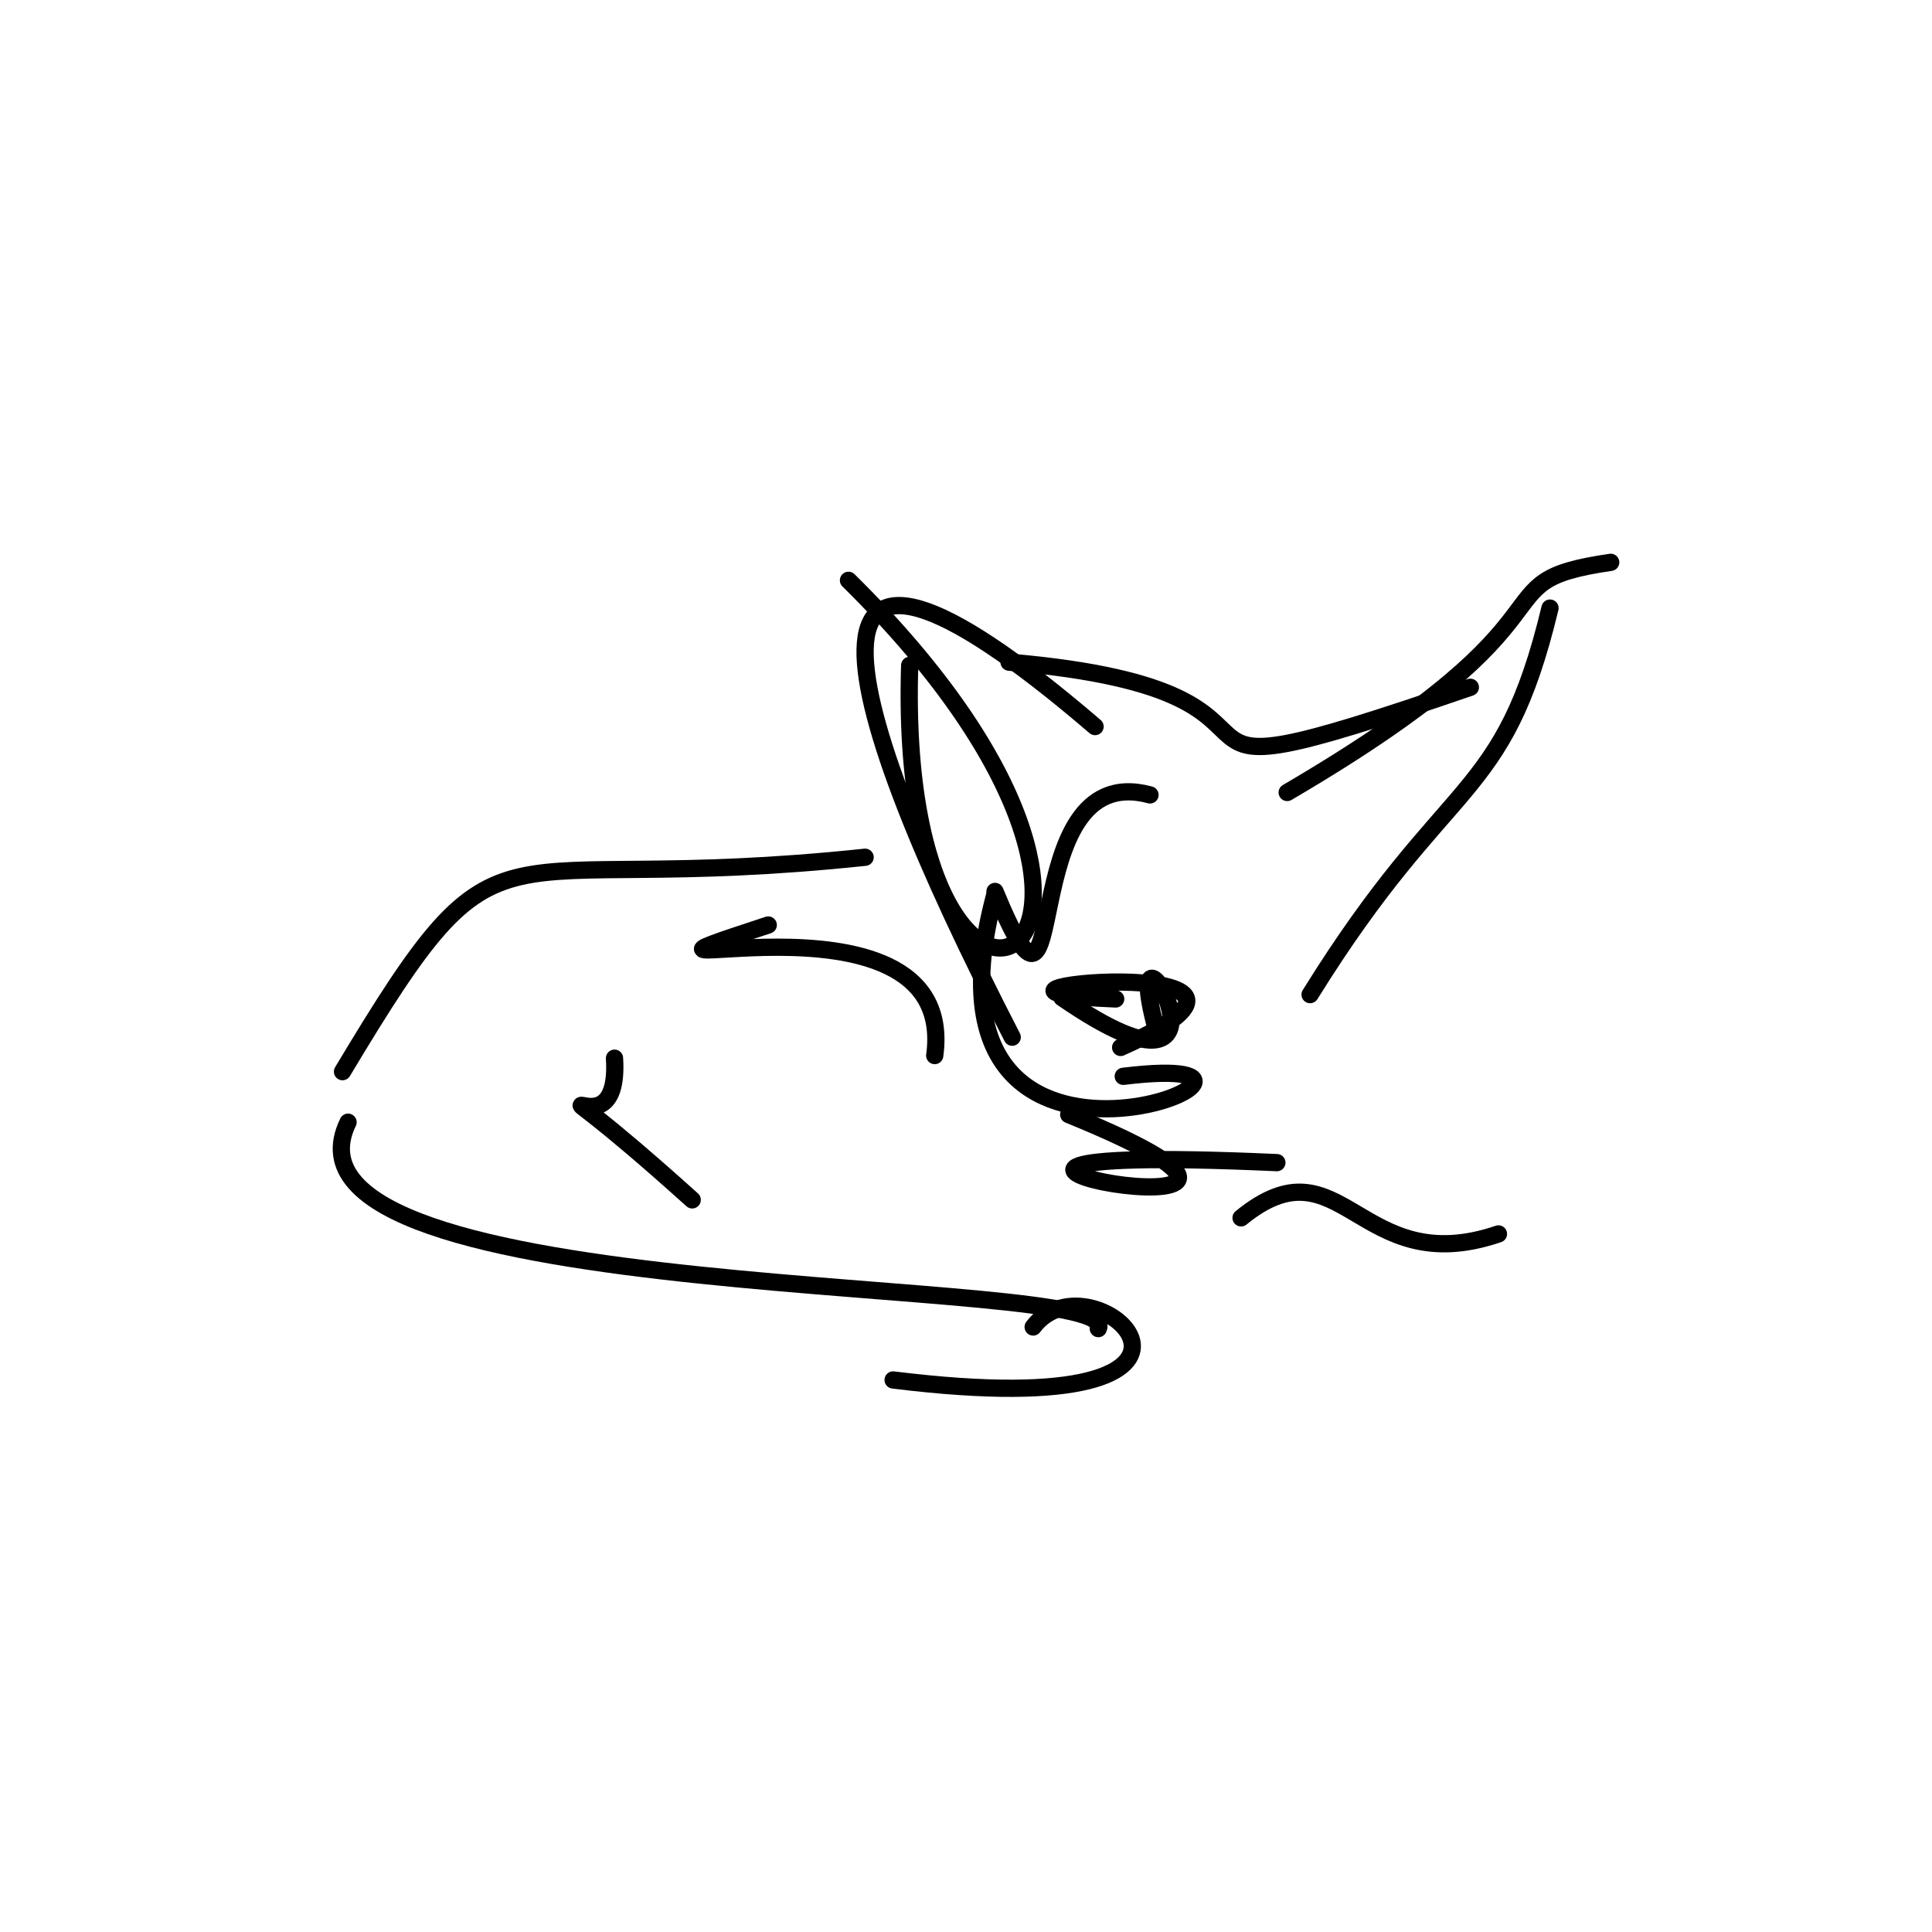
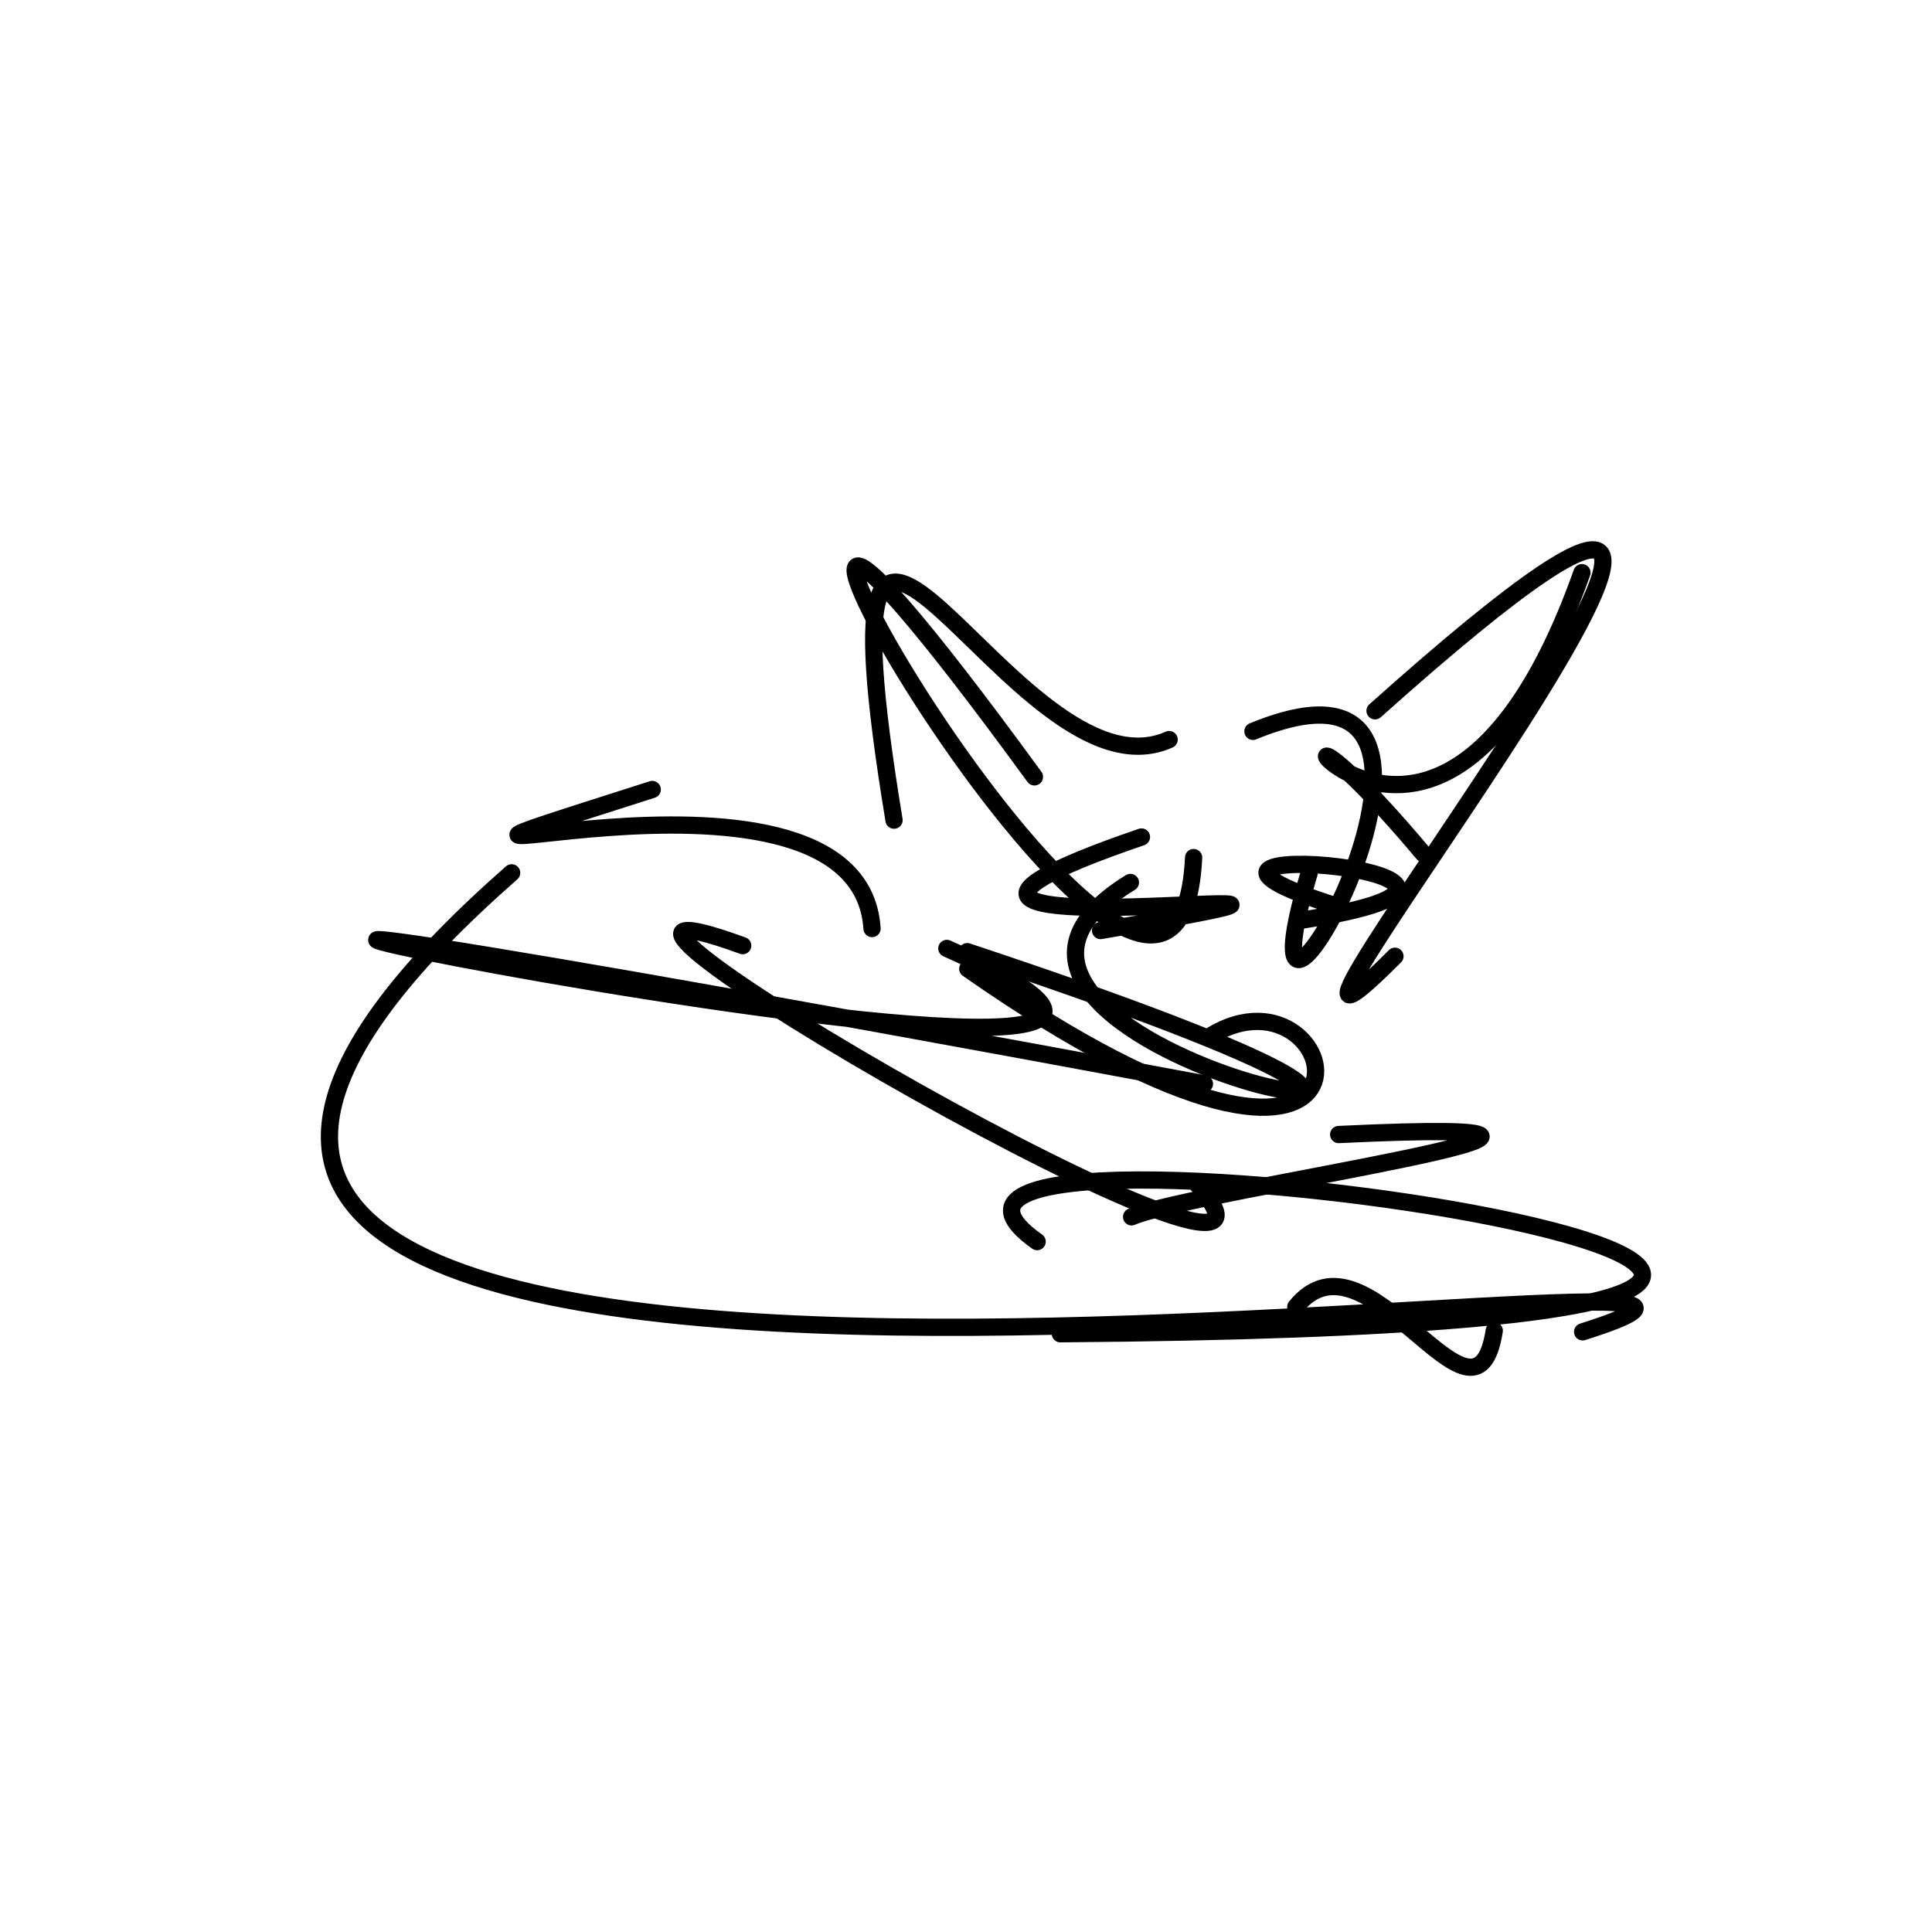
<svg xmlns="http://www.w3.org/2000/svg" version="1.1" width="224" height="224">
  <defs />
  <g>
-     <path d="M 108.374 122.384 C 111.346 100.62 63.325 115.694 89.072 107.247" stroke-width="2" fill="none" stroke="rgb(0, 0, 0)" stroke-opacity="1.0" stroke-linecap="round" stroke-linejoin="round" />
-     <path d="M 103.549 159.995 C 148.702 165.606 126.792 144.547 119.787 153.853" stroke-width="2" fill="none" stroke="rgb(0, 0, 0)" stroke-opacity="1.0" stroke-linecap="round" stroke-linejoin="round" />
-     <path d="M 148.043 134.798 C 89.024 132.15 164.709 145.859 123.911 129.229" stroke-width="2" fill="none" stroke="rgb(0, 0, 0)" stroke-opacity="1.0" stroke-linecap="round" stroke-linejoin="round" />
-     <path d="M 129.355 115.822 C 104.003 114.829 156.334 109.718 129.929 121.442" stroke-width="2" fill="none" stroke="rgb(0, 0, 0)" stroke-opacity="1.0" stroke-linecap="round" stroke-linejoin="round" />
-     <path d="M 170.475 79.687 C 125.82 95.054 158.326 80.318 116.992 76.772" stroke-width="2" fill="none" stroke="rgb(0, 0, 0)" stroke-opacity="1.0" stroke-linecap="round" stroke-linejoin="round" />
-     <path d="M 133.332 92.162 C 117.05 87.755 124.672 125.924 115.363 103.355" stroke-width="2" fill="none" stroke="rgb(0, 0, 0)" stroke-opacity="1.0" stroke-linecap="round" stroke-linejoin="round" />
-     <path d="M 105.471 77.145 C 103.753 131.434 143.002 111.284 98.376 67.285" stroke-width="2" fill="none" stroke="rgb(0, 0, 0)" stroke-opacity="1.0" stroke-linecap="round" stroke-linejoin="round" />
-     <path d="M 80.257 139.115 C 57.435 118.561 72.076 135.937 71.248 122.69" stroke-width="2" fill="none" stroke="rgb(0, 0, 0)" stroke-opacity="1.0" stroke-linecap="round" stroke-linejoin="round" />
-     <path d="M 123.126 115.673 C 146.532 131.786 129.369 101.633 133.974 119.015" stroke-width="2" fill="none" stroke="rgb(0, 0, 0)" stroke-opacity="1.0" stroke-linecap="round" stroke-linejoin="round" />
-     <path d="M 130.234 124.79 C 158.371 121.337 104.26 145.221 115.323 103.797" stroke-width="2" fill="none" stroke="rgb(0, 0, 0)" stroke-opacity="1.0" stroke-linecap="round" stroke-linejoin="round" />
-     <path d="M 186.748 65.198 C 170.629 67.541 185.214 70.815 149.24 91.881" stroke-width="2" fill="none" stroke="rgb(0, 0, 0)" stroke-opacity="1.0" stroke-linecap="round" stroke-linejoin="round" />
-     <path d="M 173.732 143.065 C 157.495 148.598 155.583 131.666 143.893 141.2" stroke-width="2" fill="none" stroke="rgb(0, 0, 0)" stroke-opacity="1.0" stroke-linecap="round" stroke-linejoin="round" />
-     <path d="M 40.354 130.111 C 29.764 151.897 130.519 147.587 127.34 154.041" stroke-width="2" fill="none" stroke="rgb(0, 0, 0)" stroke-opacity="1.0" stroke-linecap="round" stroke-linejoin="round" />
-     <path d="M 117.357 120.254 C 97.12 81.033 88.909 51.602 126.964 84.239" stroke-width="2" fill="none" stroke="rgb(0, 0, 0)" stroke-opacity="1.0" stroke-linecap="round" stroke-linejoin="round" />
-     <path d="M 151.895 115.316 C 167.978 89.407 174.218 93.338 179.711 70.503" stroke-width="2" fill="none" stroke="rgb(0, 0, 0)" stroke-opacity="1.0" stroke-linecap="round" stroke-linejoin="round" />
-     <path d="M 100.303 99.391 C 55.434 104.139 58.827 92.335 39.711 124.249" stroke-width="2" fill="none" stroke="rgb(0, 0, 0)" stroke-opacity="1.0" stroke-linecap="round" stroke-linejoin="round" />
+     <path d="M 75.621 91.536 C 29.826 106.185 99.526 83.25 101.106 107.656" stroke-width="2" fill="none" stroke="rgb(0, 0, 0)" stroke-opacity="1.0" stroke-linecap="round" stroke-linejoin="round" />
+     <path d="M 150.235 151.532 C 158.489 141.268 171.029 168.575 173.246 154.283" stroke-width="2" fill="none" stroke="rgb(0, 0, 0)" stroke-opacity="1.0" stroke-linecap="round" stroke-linejoin="round" />
+     <path d="M 120.247 143.954 C 91.178 123.483 289.745 153.388 122.941 154.637" stroke-width="2" fill="none" stroke="rgb(0, 0, 0)" stroke-opacity="1.0" stroke-linecap="round" stroke-linejoin="round" />
+     <path d="M 150.695 106.721 C 185.478 101.339 126.41 96.081 154.99 105.063" stroke-width="2" fill="none" stroke="rgb(0, 0, 0)" stroke-opacity="1.0" stroke-linecap="round" stroke-linejoin="round" />
+     <path d="M 135.553 85.748 C 117.562 93.798 93.665 34.501 103.656 95.089" stroke-width="2" fill="none" stroke="rgb(0, 0, 0)" stroke-opacity="1.0" stroke-linecap="round" stroke-linejoin="round" />
+     <path d="M 145.269 84.795 C 177.884 71.373 141.785 134.978 151.77 101.279" stroke-width="2" fill="none" stroke="rgb(0, 0, 0)" stroke-opacity="1.0" stroke-linecap="round" stroke-linejoin="round" />
+     <path d="M 132.341 97.044 C 86.998 112.562 176.544 99.526 127.603 107.888" stroke-width="2" fill="none" stroke="rgb(0, 0, 0)" stroke-opacity="1.0" stroke-linecap="round" stroke-linejoin="round" />
+     <path d="M 183.493 154.416 C 232.879 138.803 -37.524 186.25 59.32 101.198" stroke-width="2" fill="none" stroke="rgb(0, 0, 0)" stroke-opacity="1.0" stroke-linecap="round" stroke-linejoin="round" />
+     <path d="M 112.144 110.338 C 204.277 140.909 98.814 122.112 131.061 102.314" stroke-width="2" fill="none" stroke="rgb(0, 0, 0)" stroke-opacity="1.0" stroke-linecap="round" stroke-linejoin="round" />
+     <path d="M 109.779 109.963 C 177.504 140.047 -92.071 82.551 139.645 125.663" stroke-width="2" fill="none" stroke="rgb(0, 0, 0)" stroke-opacity="1.0" stroke-linecap="round" stroke-linejoin="round" />
+     <path d="M 159.426 82.41 C 230.193 19.116 133.167 139.489 161.733 110.871" stroke-width="2" fill="none" stroke="rgb(0, 0, 0)" stroke-opacity="1.0" stroke-linecap="round" stroke-linejoin="round" />
+     <path d="M 131.2 141.083 C 138.198 137.974 200.824 129.376 155.209 131.54" stroke-width="2" fill="none" stroke="rgb(0, 0, 0)" stroke-opacity="1.0" stroke-linecap="round" stroke-linejoin="round" />
+     <path d="M 112.207 112.326 C 164.574 148.915 156.507 110.061 140.279 120.155" stroke-width="2" fill="none" stroke="rgb(0, 0, 0)" stroke-opacity="1.0" stroke-linecap="round" stroke-linejoin="round" />
+     <path d="M 138.391 99.429 C 136.344 142.074 64.888 14.541 119.934 90.07" stroke-width="2" fill="none" stroke="rgb(0, 0, 0)" stroke-opacity="1.0" stroke-linecap="round" stroke-linejoin="round" />
+     <path d="M 165.012 98.965 C 138.391 67.323 165.16 117.811 183.414 66.395" stroke-width="2" fill="none" stroke="rgb(0, 0, 0)" stroke-opacity="1.0" stroke-linecap="round" stroke-linejoin="round" />
+     <path d="M 138.75 137.238 C 157.548 158.453 51.251 96.917 86.11 109.638" stroke-width="2" fill="none" stroke="rgb(0, 0, 0)" stroke-opacity="1.0" stroke-linecap="round" stroke-linejoin="round" />
  </g>
</svg>
